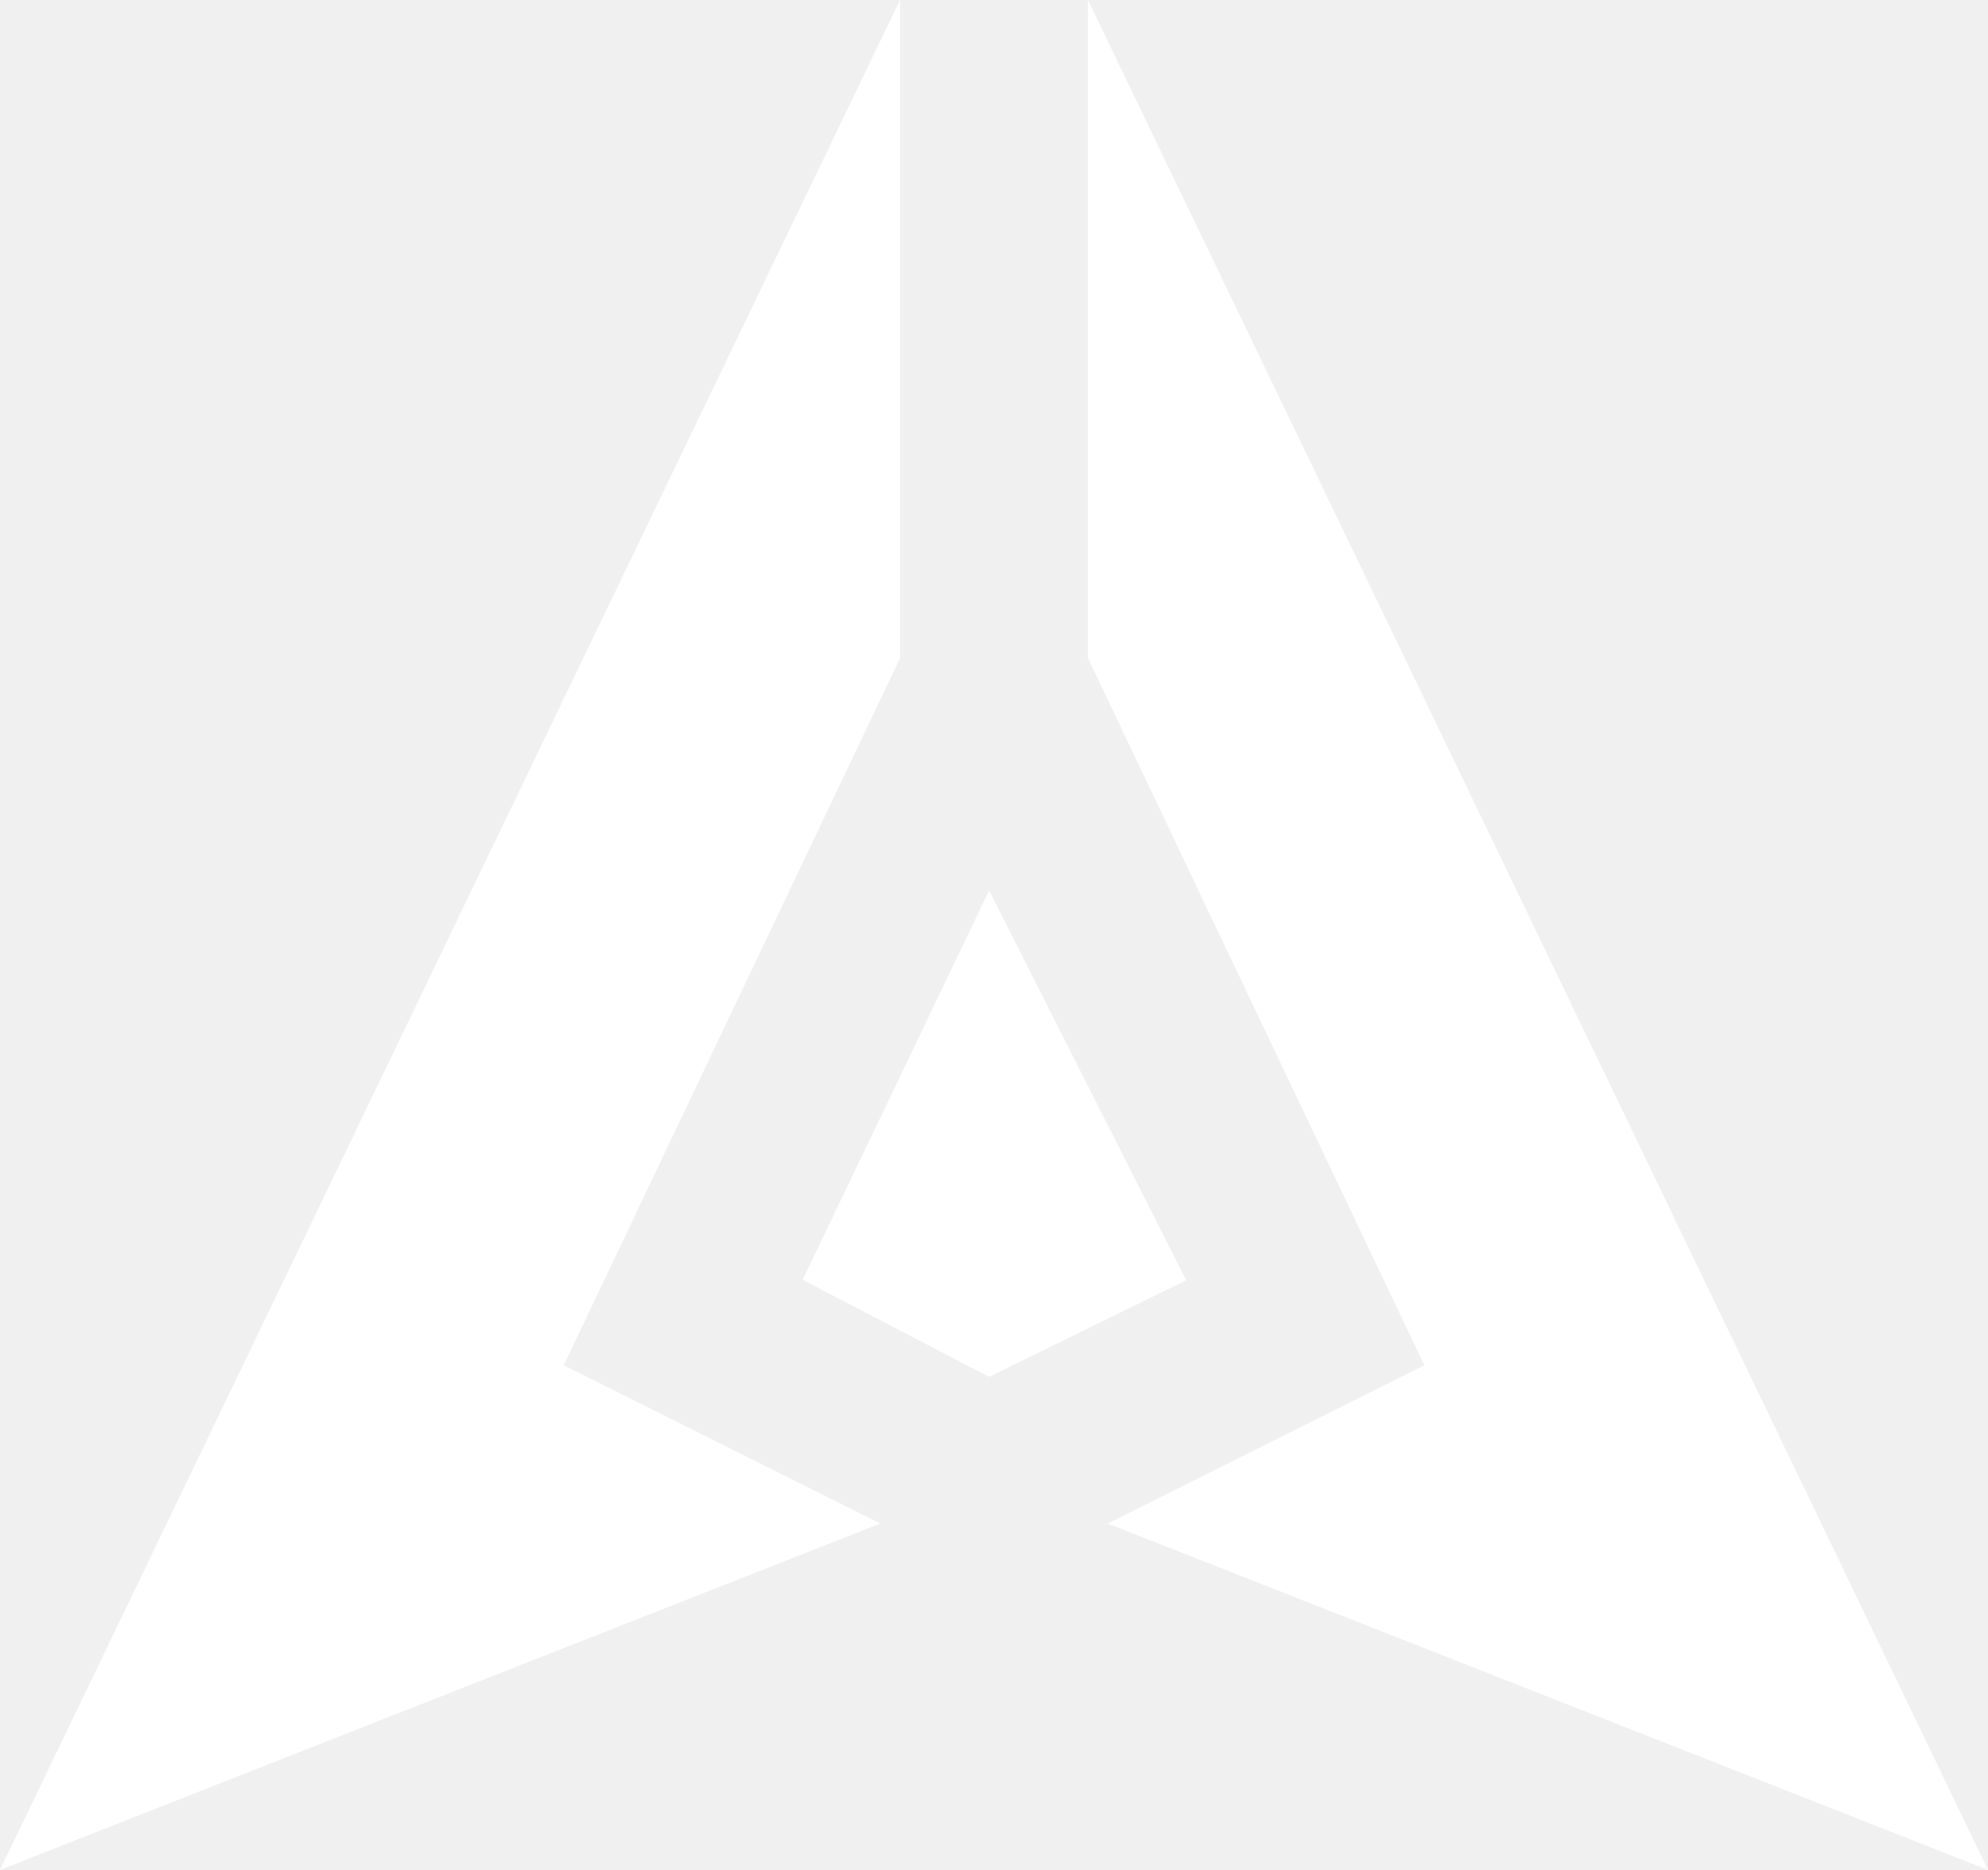
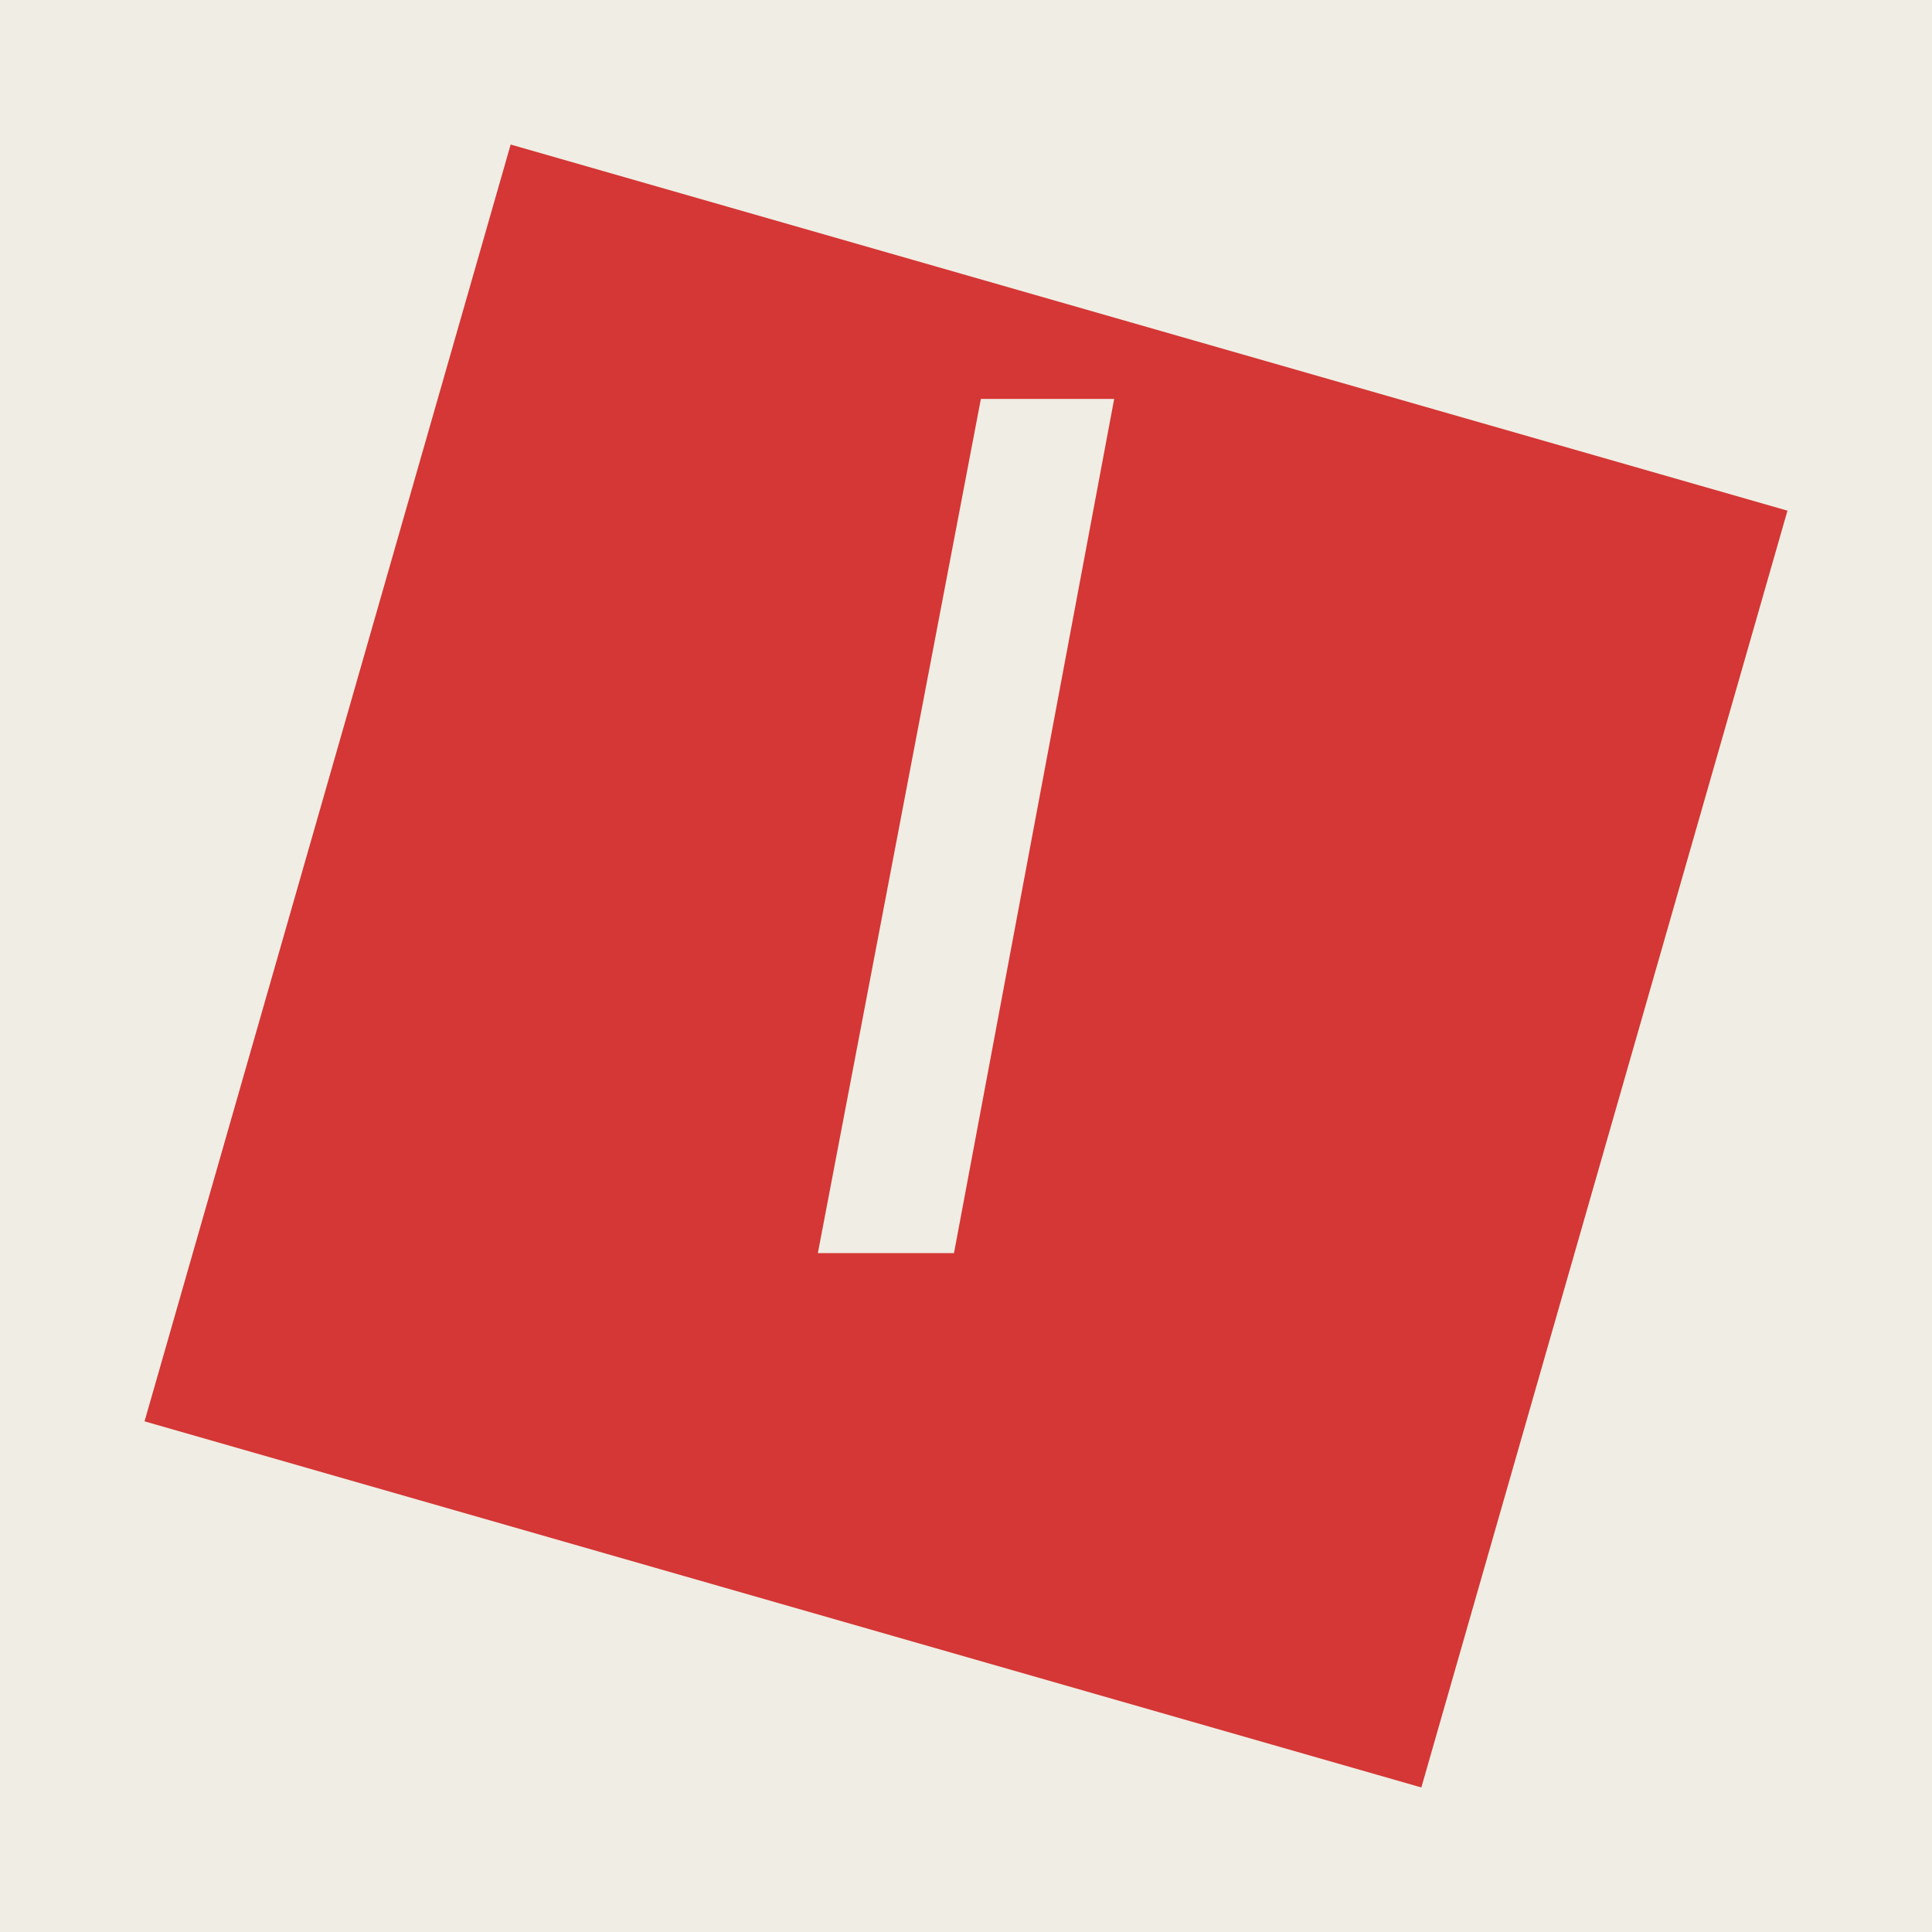
- <svg xmlns="http://www.w3.org/2000/svg" viewBox="0 0 97.76 91.93">
-   <path fill="#FFFFFF" d="M44.26 32.35L27.72 67.12L43.29 74.9L0 91.93L44.26 0L44.26 32.35ZM53.5 32.35L70.04 67.12L54.47 74.9L97.76 91.93L53.5 0L53.5 32.35ZM48.64 43.78L58.33 62.94L48.64 67.69L39.47 62.92L48.64 43.78Z" />
+ <svg xmlns="http://www.w3.org/2000/svg" width="512" height="512" viewBox="0 0 512 512">
+   <rect width="512" height="512" fill="#f0ede4" />
+   <rect x="80" y="80" width="352" height="352" fill="#d43735" transform="rotate(16 256 256)" />
+   <text x="256" y="326" text-anchor="middle" font-family="Arial Narrow, Arial, sans-serif" font-size="304" font-weight="700" fill="#f0ede4">/</text>
</svg>
